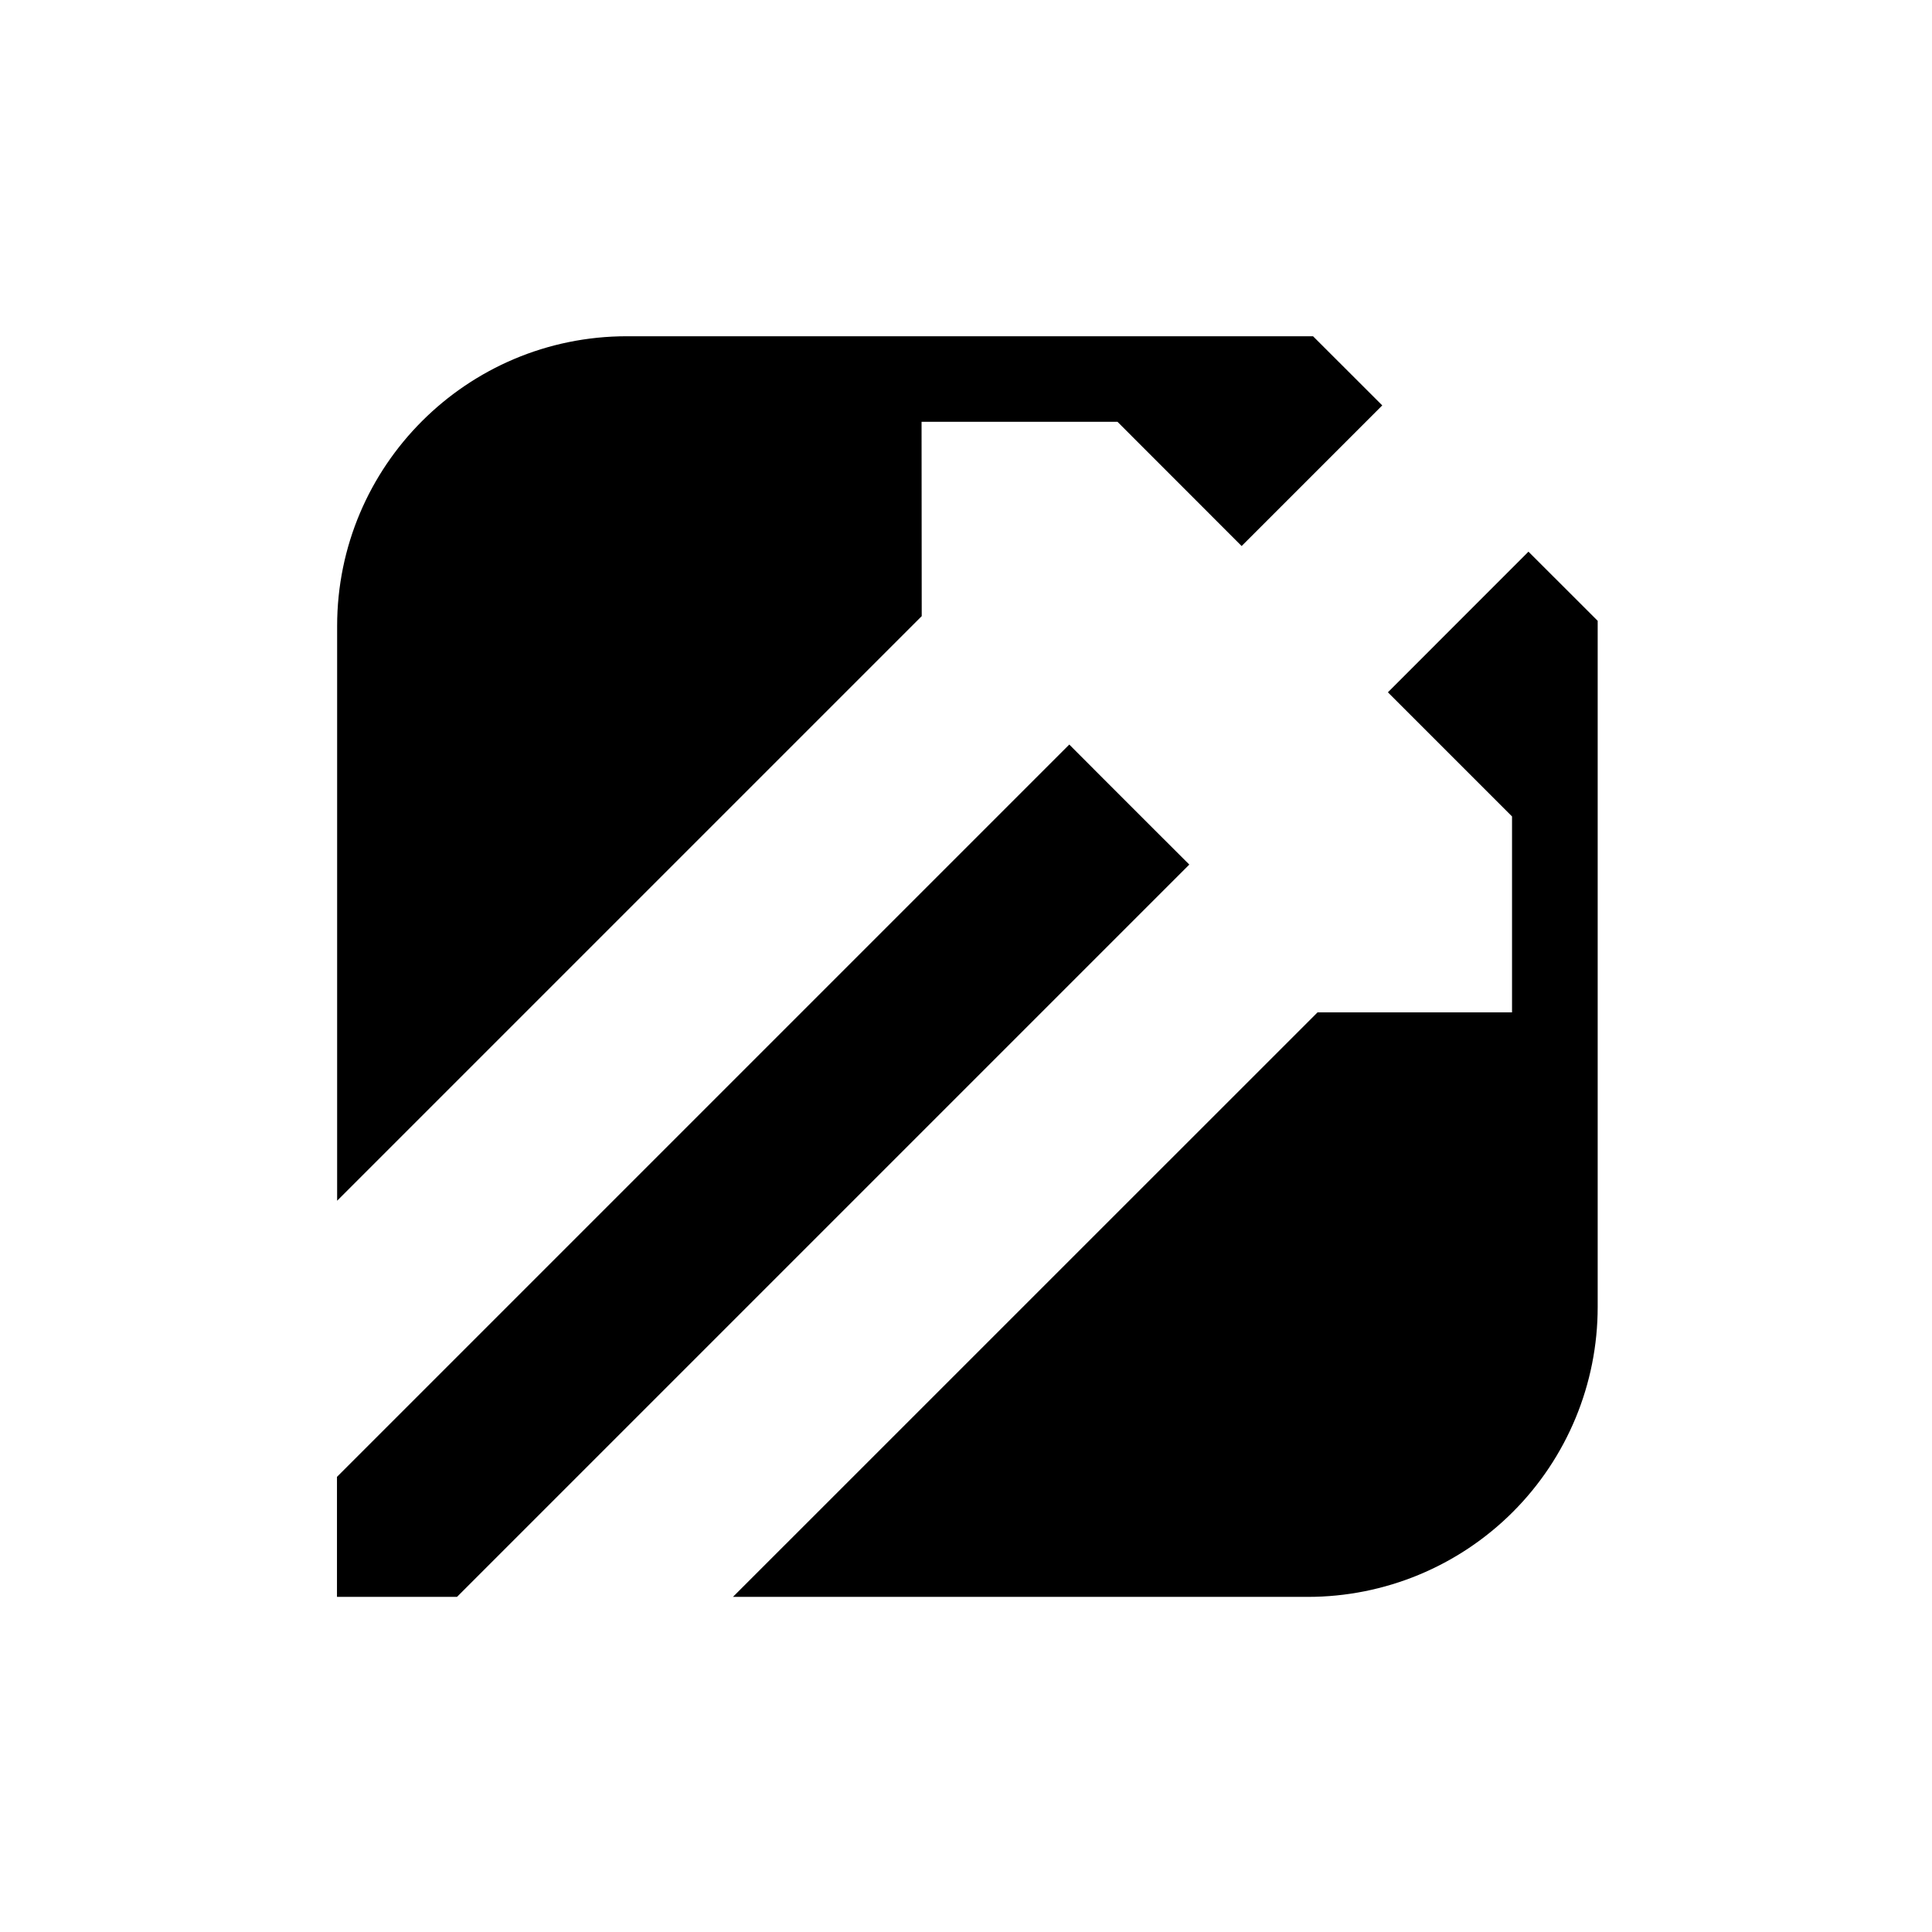
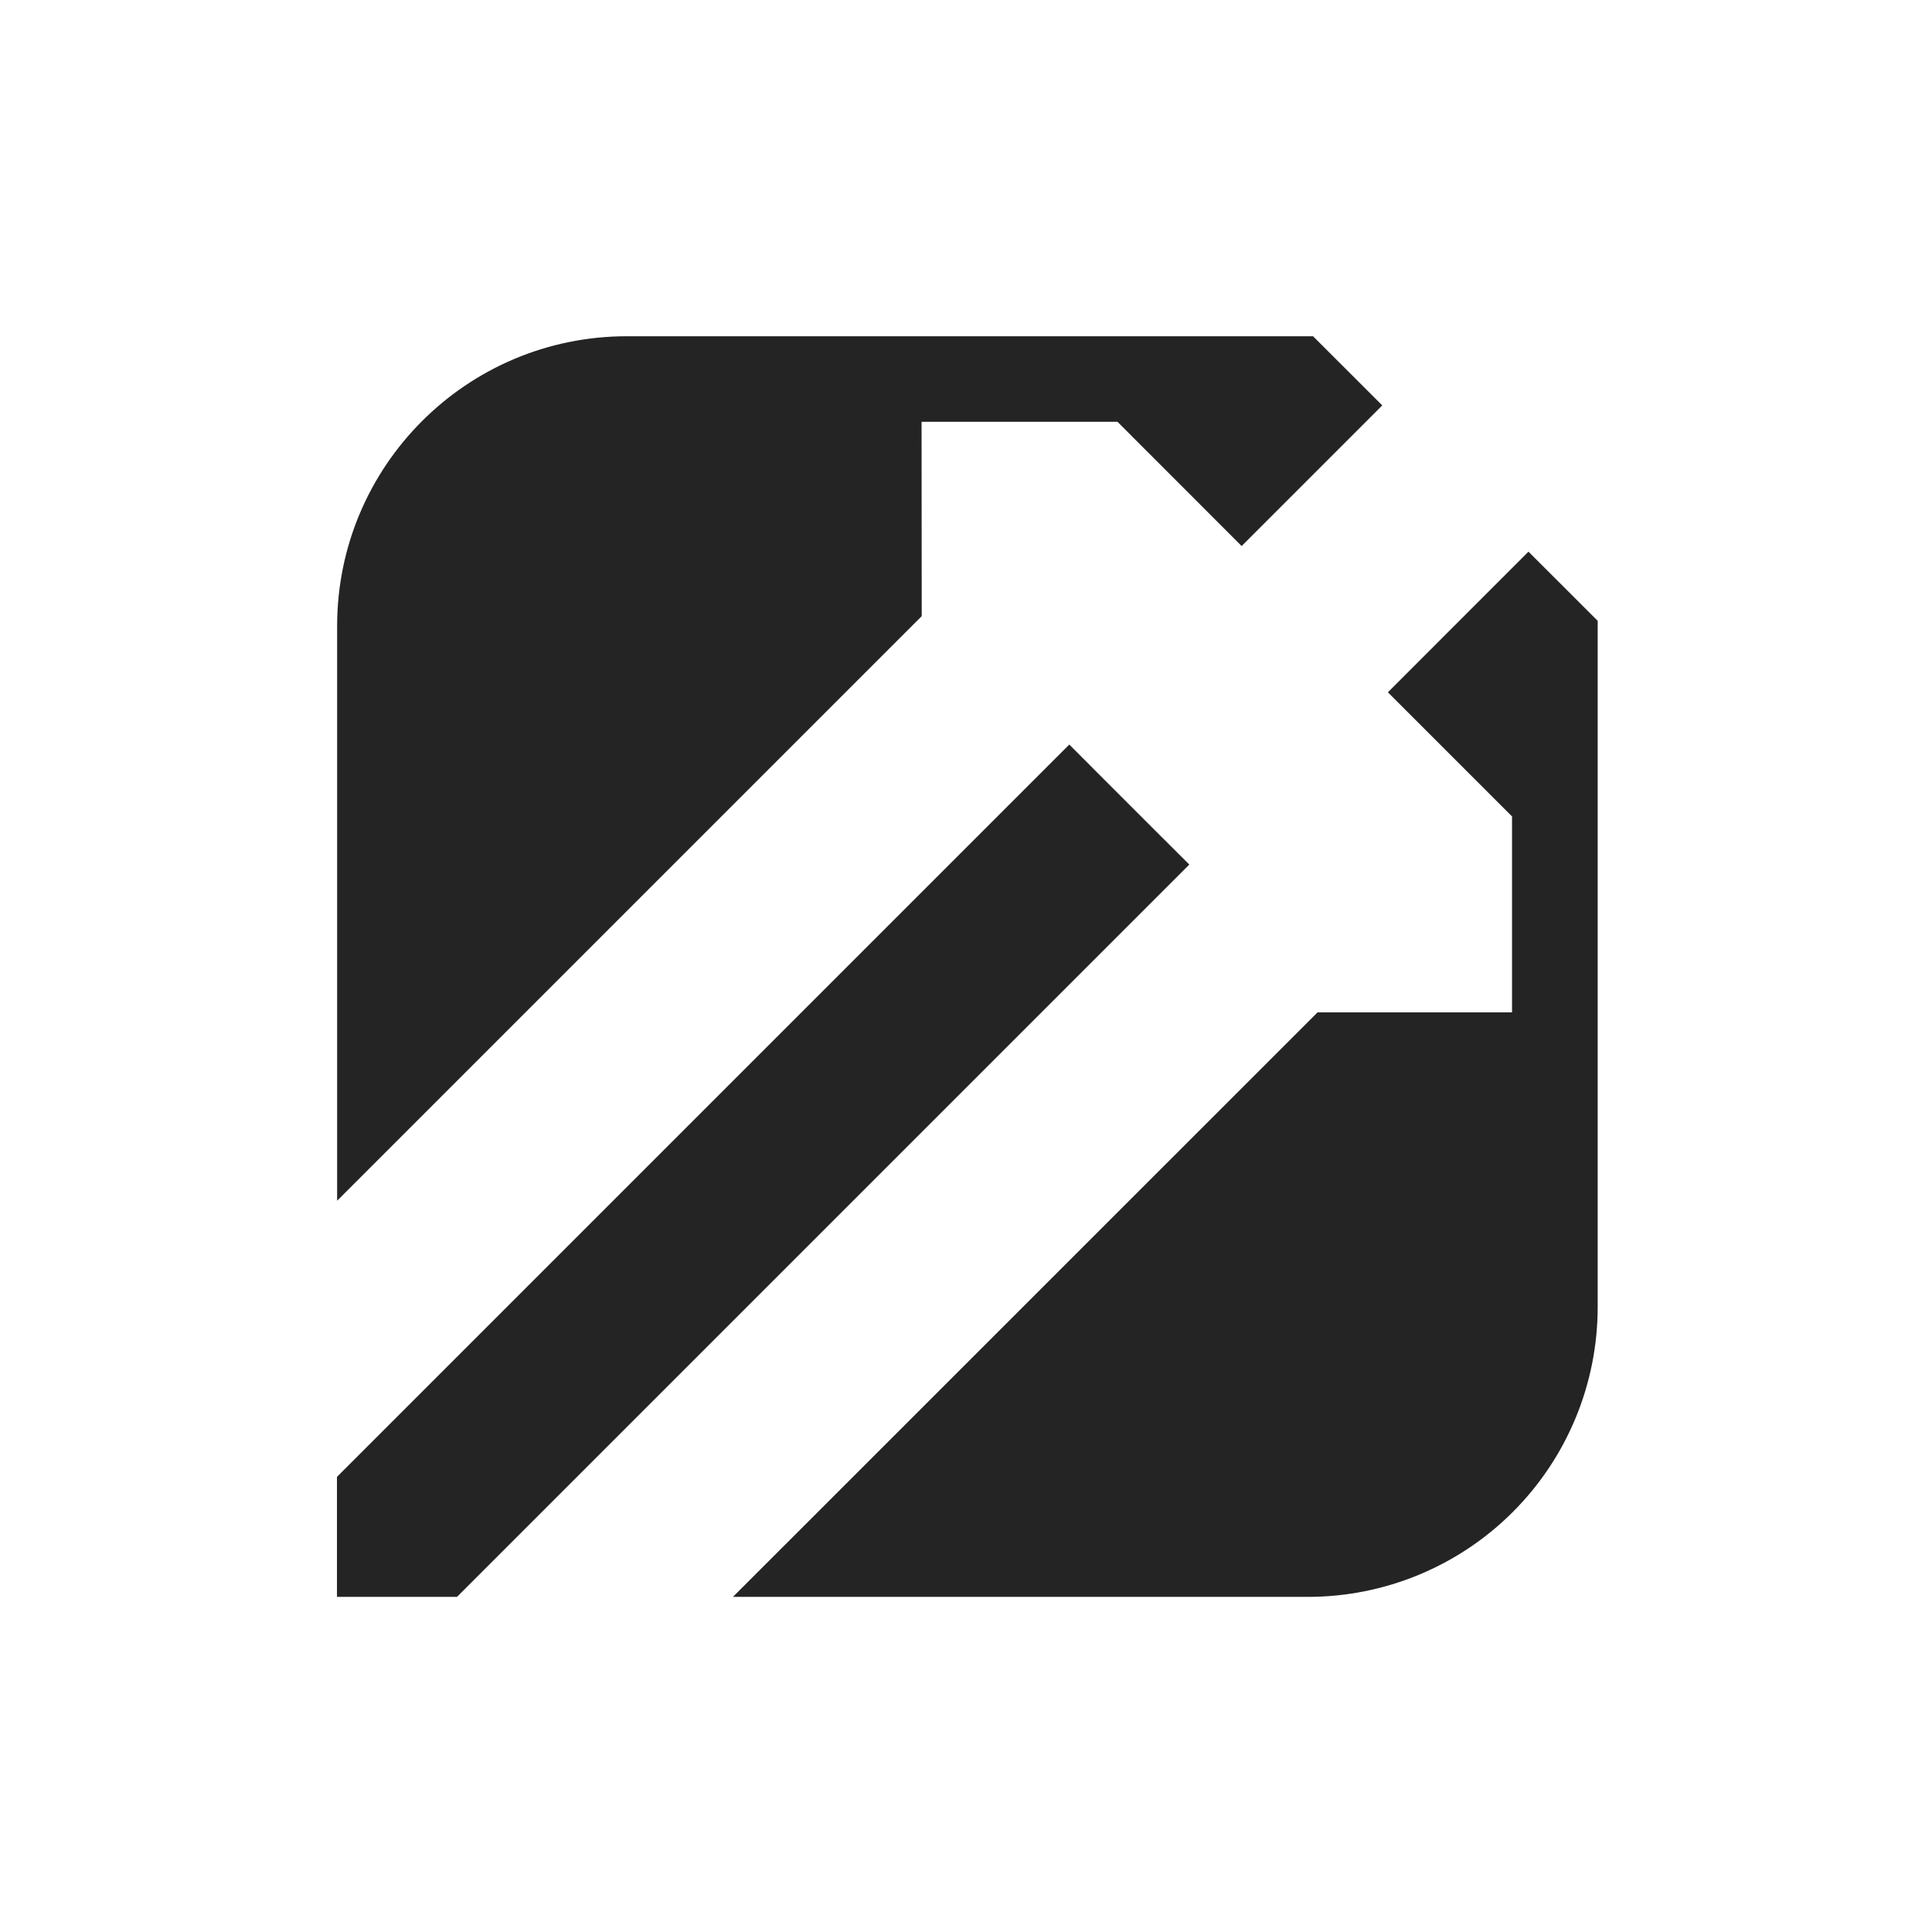
<svg xmlns="http://www.w3.org/2000/svg" id="图层_1" data-name="图层 1" viewBox="0 0 240 240">
-   <defs>
-     <style>.cls-1{fill:#000;}.cls-2{fill:#000;}</style>
-   </defs>
-   <polygon class="cls-2" points="143.5 103.17 140.28 99.95 137.06 96.73 132.83 92.49 41.86 183.46 41.86 198.37 56.77 198.37 147.74 107.4 143.5 103.17" />
-   <path class="cls-1" d="M114.48,52.4h24.34l15.42,15.43,17.47-17.47-8.6-8.59H77.88a36,36,0,0,0-36,36v71.39l72.62-72.62Z" />
-   <path class="cls-1" d="M198.47,162.35V77.12l-8.6-8.59L172.41,86l15.42,15.42v24.34H163.67L91.05,198.37h71.4A36,36,0,0,0,198.47,162.35Z" />
+   <g>
+     <polygon points="143.5 103.17 140.28 99.95 137.06 96.73 132.83 92.49 41.86 183.46 41.86 198.37 56.77 198.37 147.74 107.4 143.5 103.17" style="fill: #242424" />
+     <path d="M114.48,52.4h24.34l15.42,15.43,17.47-17.47-8.6-8.59H77.88a36,36,0,0,0-36,36v71.39l72.62-72.62Z" style="fill: #242424" />
+     <path d="M198.47,162.35V77.12l-8.6-8.59L172.41,86l15.42,15.42v24.34H163.67L91.05,198.37h71.4A36,36,0,0,0,198.47,162.35Z" style="fill: #242424" />
+   </g>
</svg>
